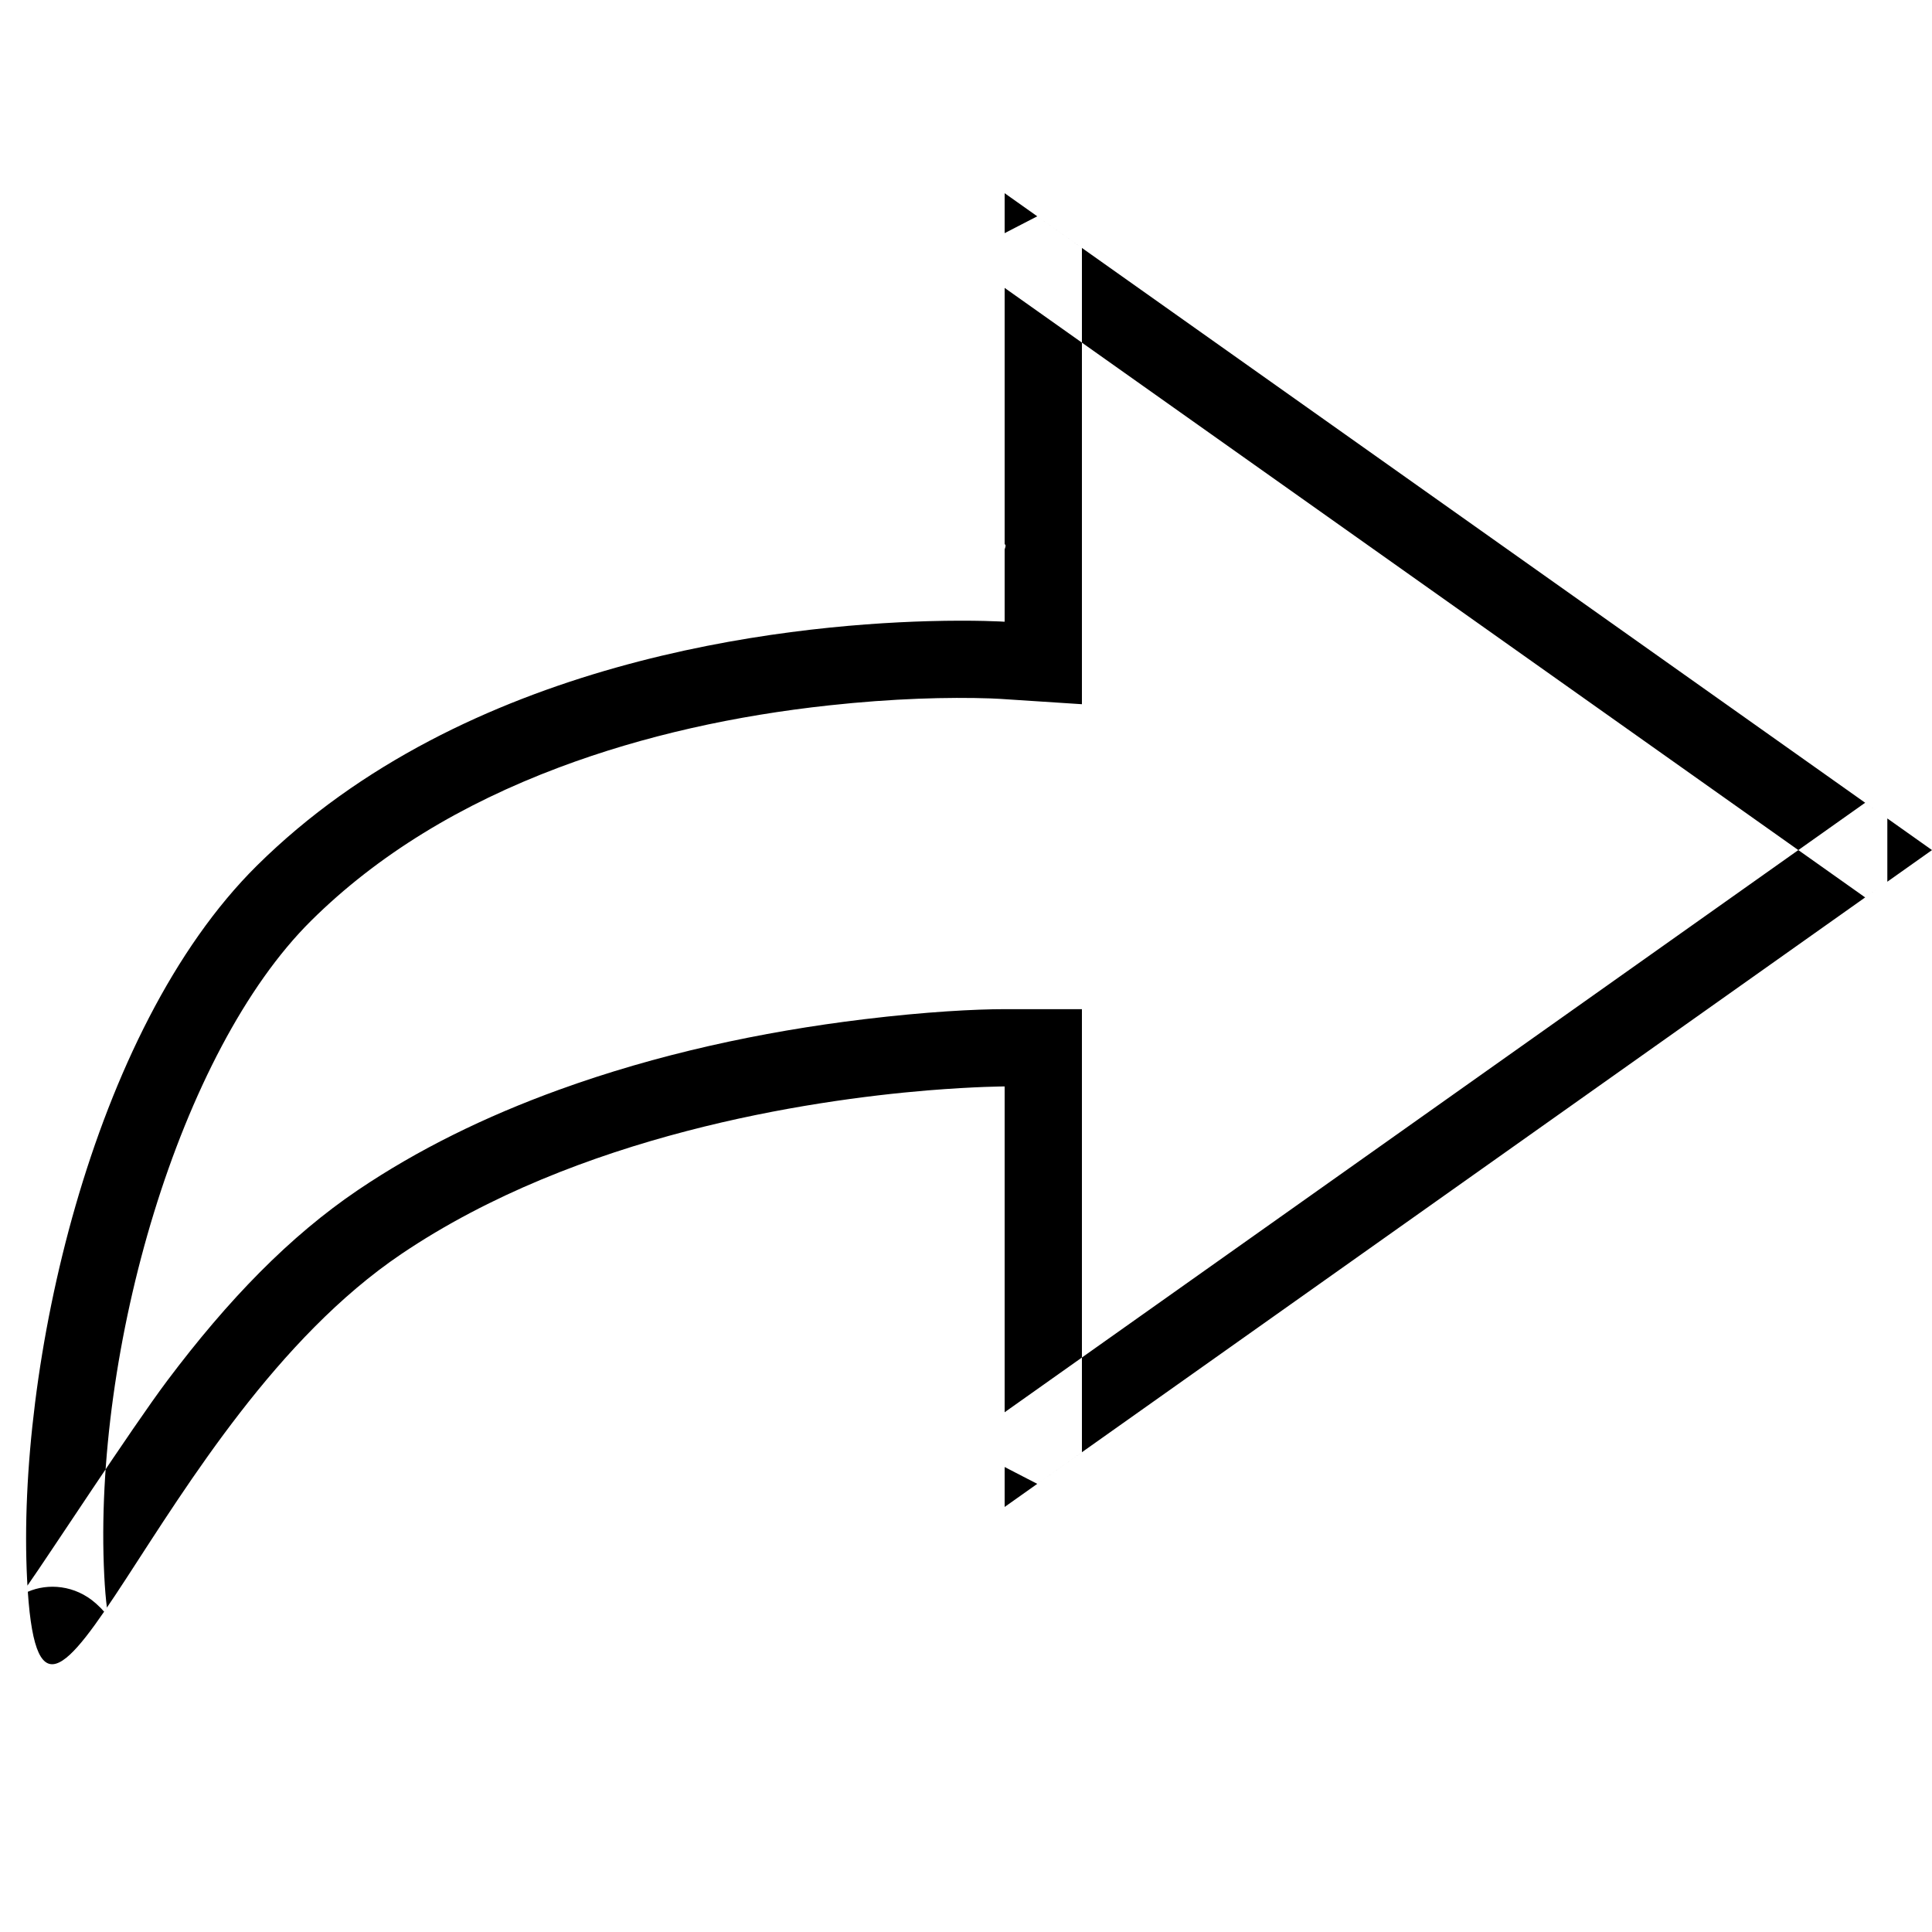
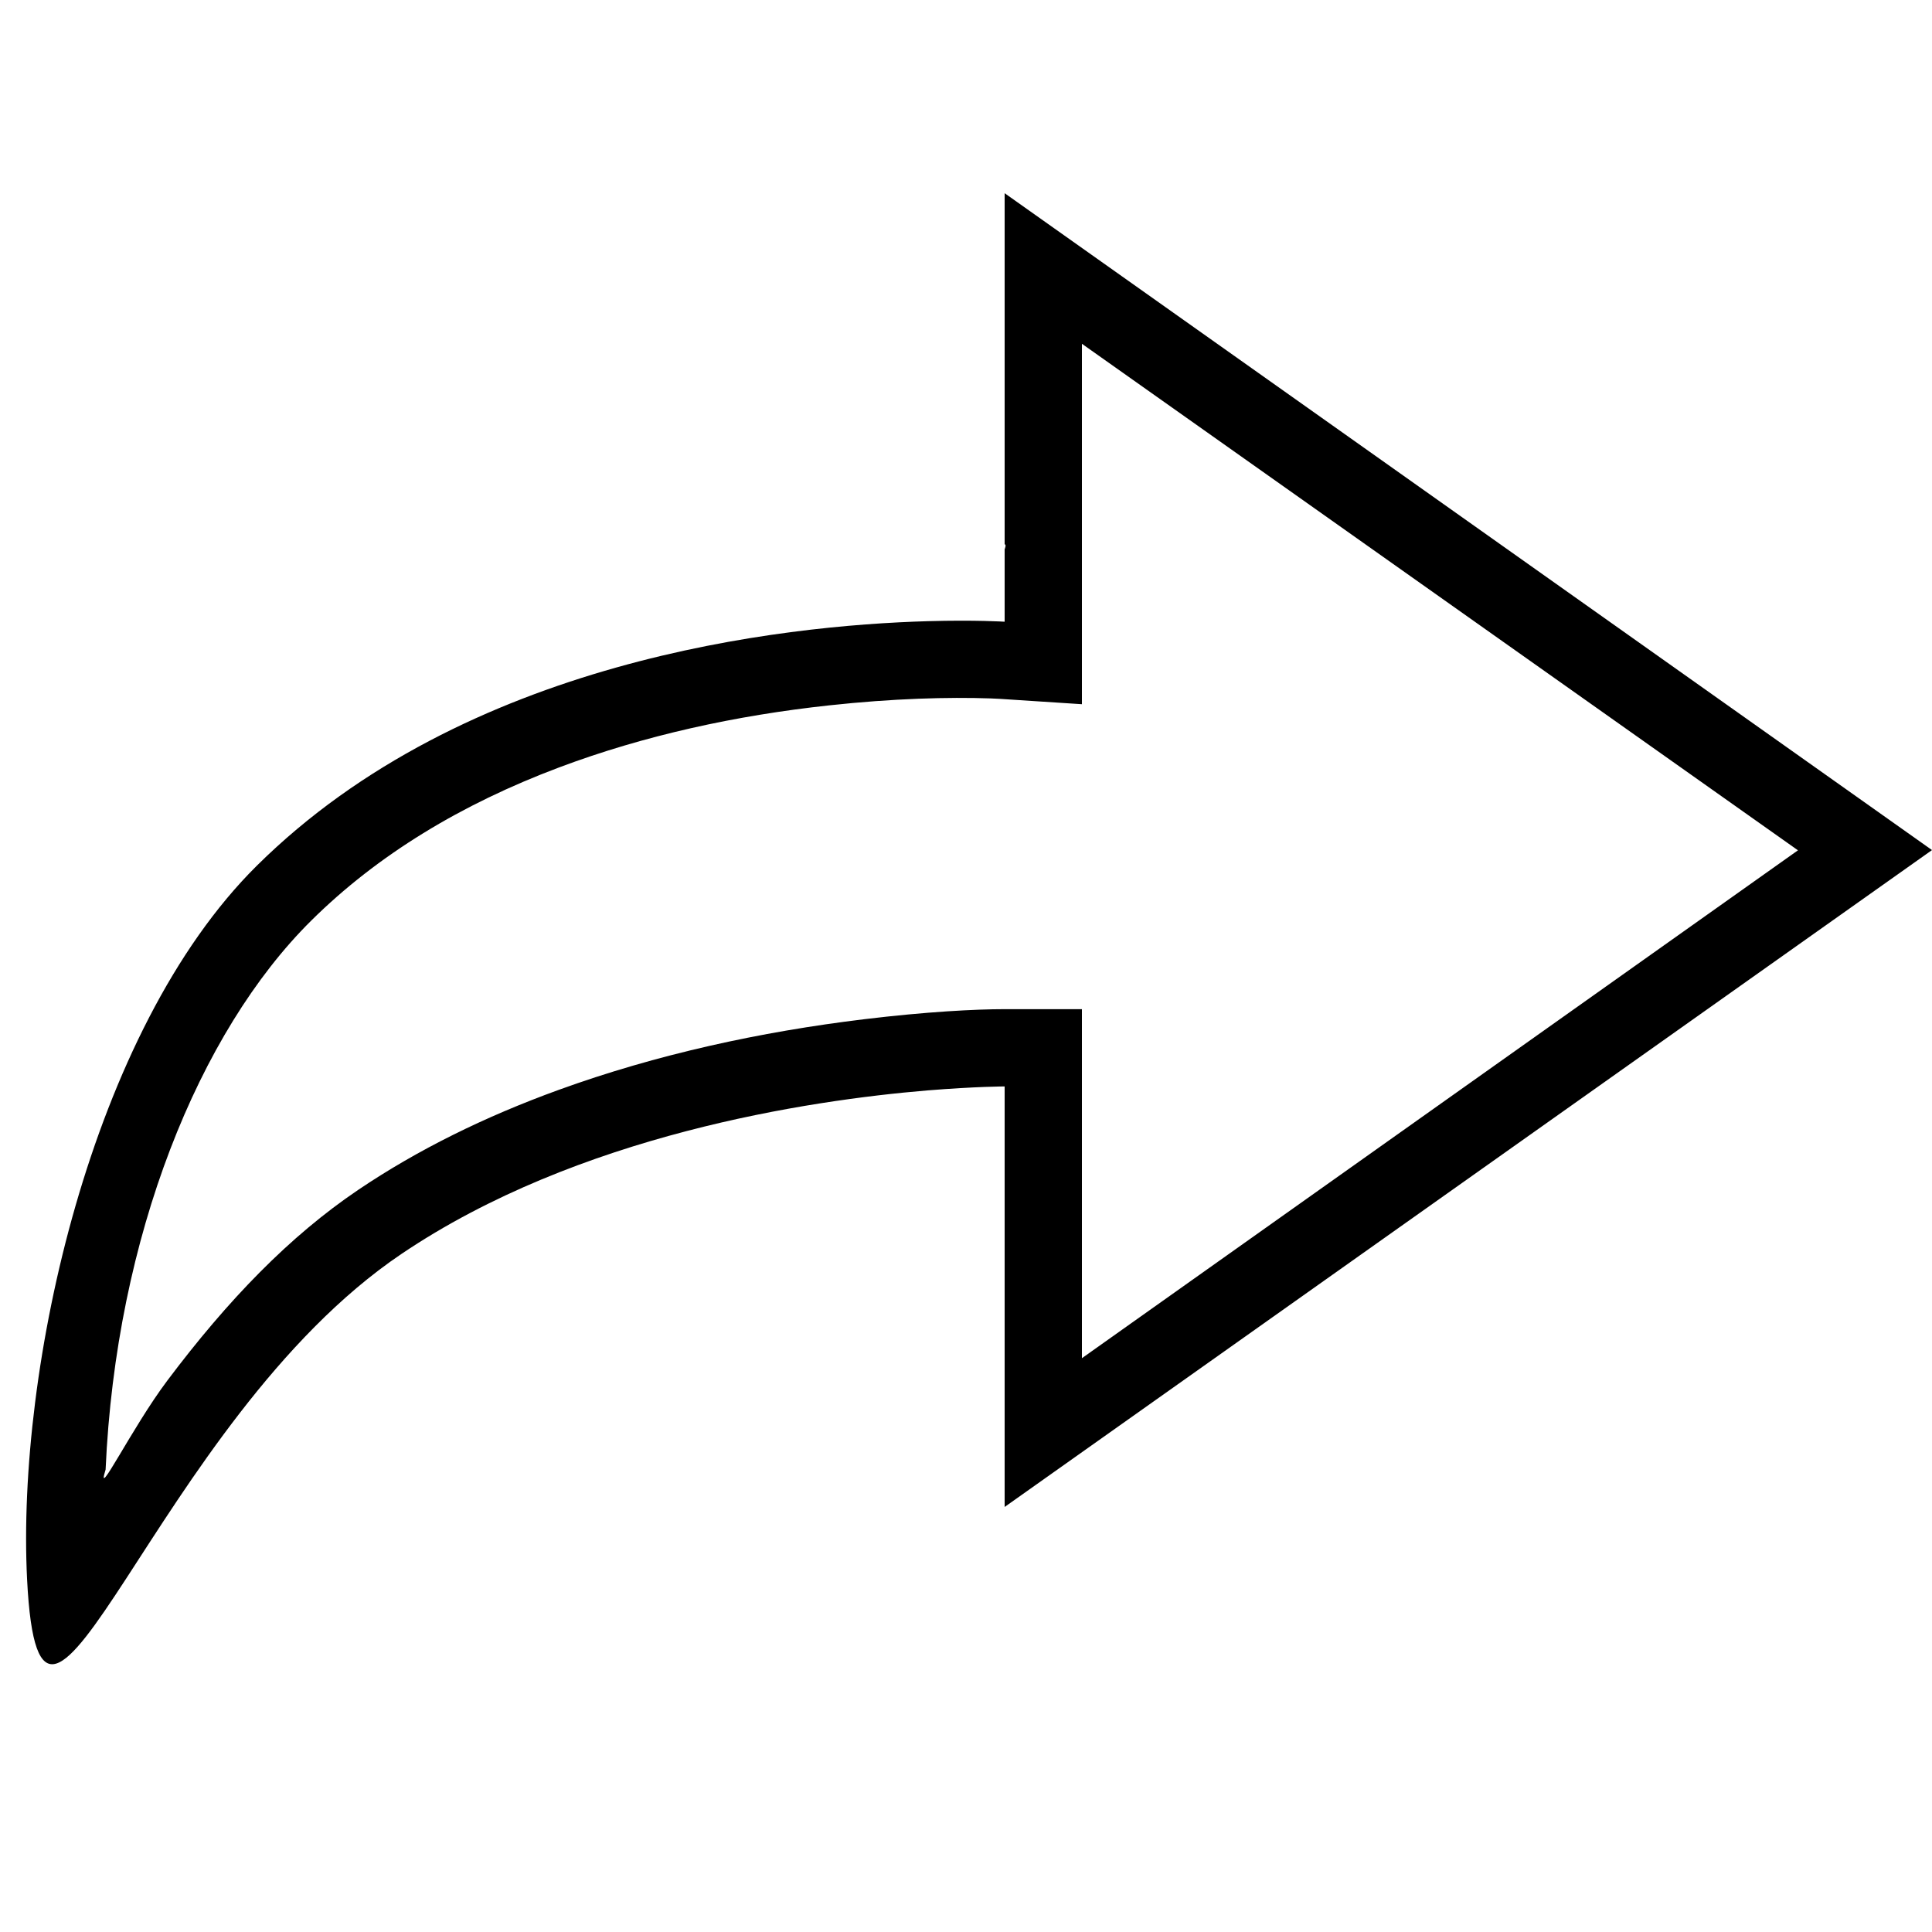
<svg xmlns="http://www.w3.org/2000/svg" width="50px" height="50px" viewBox="0 0 50 50" version="1.1">
  <defs />
  <g id="Page-1" stroke="none" stroke-width="1" fill="none" fill-rule="evenodd">
    <g id="forward" transform="translate(25, 24.5) scale(-1, 1) translate(-25, -24.5) translate(0, 5)" fill="#000000">
-       <path d="M22,1.417 L23.156,0.598 L24,1.034 L24,2.451 L1.73,18.225 L1.156,17.819 L1.156,16.181 L1.73,15.775 L24,31.549 L24,32.966 L23.156,33.402 L22,32.583 L22,23.117 L22,21.117 L24,21.117 C24.754,21.117 26.021,21.182 27.633,21.377 C30.319,21.702 33.008,22.287 35.541,23.206 C37.444,23.896 39.186,24.752 40.73,25.794 C42.505,26.993 44.098,28.637 45.674,30.735 C46.594,31.961 48.732,35.243 49.29,36.036 C49.287,36.09 49.284,36.143 49.28,36.195 C48.765,35.97 48.06,36.015 47.518,36.497 C47.422,36.583 47.354,36.653 47.305,36.71 C47.281,36.675 47.257,36.641 47.233,36.605 C47.261,36.39 47.285,36.112 47.302,35.773 C47.594,29.944 45.364,22.213 41.947,18.827 C40.225,17.12 38.058,15.811 35.536,14.863 C33.331,14.034 30.954,13.515 28.534,13.254 C26.893,13.076 25.458,13.037 24.362,13.075 C24.24,13.08 24.161,13.083 24.13,13.086 L22,13.225 L22,11.09 L22,1.417 Z M24,23.117 L24,34 L0,17 L24,0 L24,9.087 C23.946,9.089 24,9.216 24,9.216 L24,11.09 C24,11.09 24.749,11.041 25.985,11.076 C29.755,11.184 37.965,12.065 43.355,17.406 C47.661,21.674 49.572,30.436 49.299,35.873 C48.955,42.714 46.035,31.788 39.611,27.452 C35.037,24.365 29.062,23.476 26,23.22 C24.723,23.117 24,23.117 24,23.117 Z" id="Triangle-4" />
+       <path d="M3.469,17.006 L22,30.15 L22,23.117 L22,21.117 L24,21.117 C24.754,21.117 26.021,21.182 27.633,21.377 C30.319,21.702 33.008,22.287 35.541,23.206 C37.444,23.896 39.186,24.752 40.73,25.794 C42.505,26.993 44.098,28.637 45.674,30.735 C46.594,31.961 47.542,33.911 47.267,33.033 C47,27 44.85,21.703 41.947,18.827 C40.225,17.12 38.058,15.811 35.536,14.863 C33.331,14.034 30.954,13.515 28.534,13.254 C26.893,13.076 25.458,13.037 24.362,13.075 C24.24,13.08 24.161,13.083 24.13,13.086 L22,13.225 L22,11.09 L22,3.897 L3.469,17.006 Z M24,23.117 L24,34 L0,17 L24,0 L24,9.087 C23.946,9.089 24,9.216 24,9.216 L24,11.09 C24,11.09 24.749,11.041 25.985,11.076 C29.755,11.184 37.965,12.065 43.355,17.406 C47.661,21.674 49.572,30.436 49.299,35.873 C48.955,42.714 46.035,31.788 39.611,27.452 C35.037,24.365 29.062,23.476 26,23.22 C24.723,23.117 24,23.117 24,23.117 Z" id="Triangle-4" />
    </g>
  </g>
</svg>
